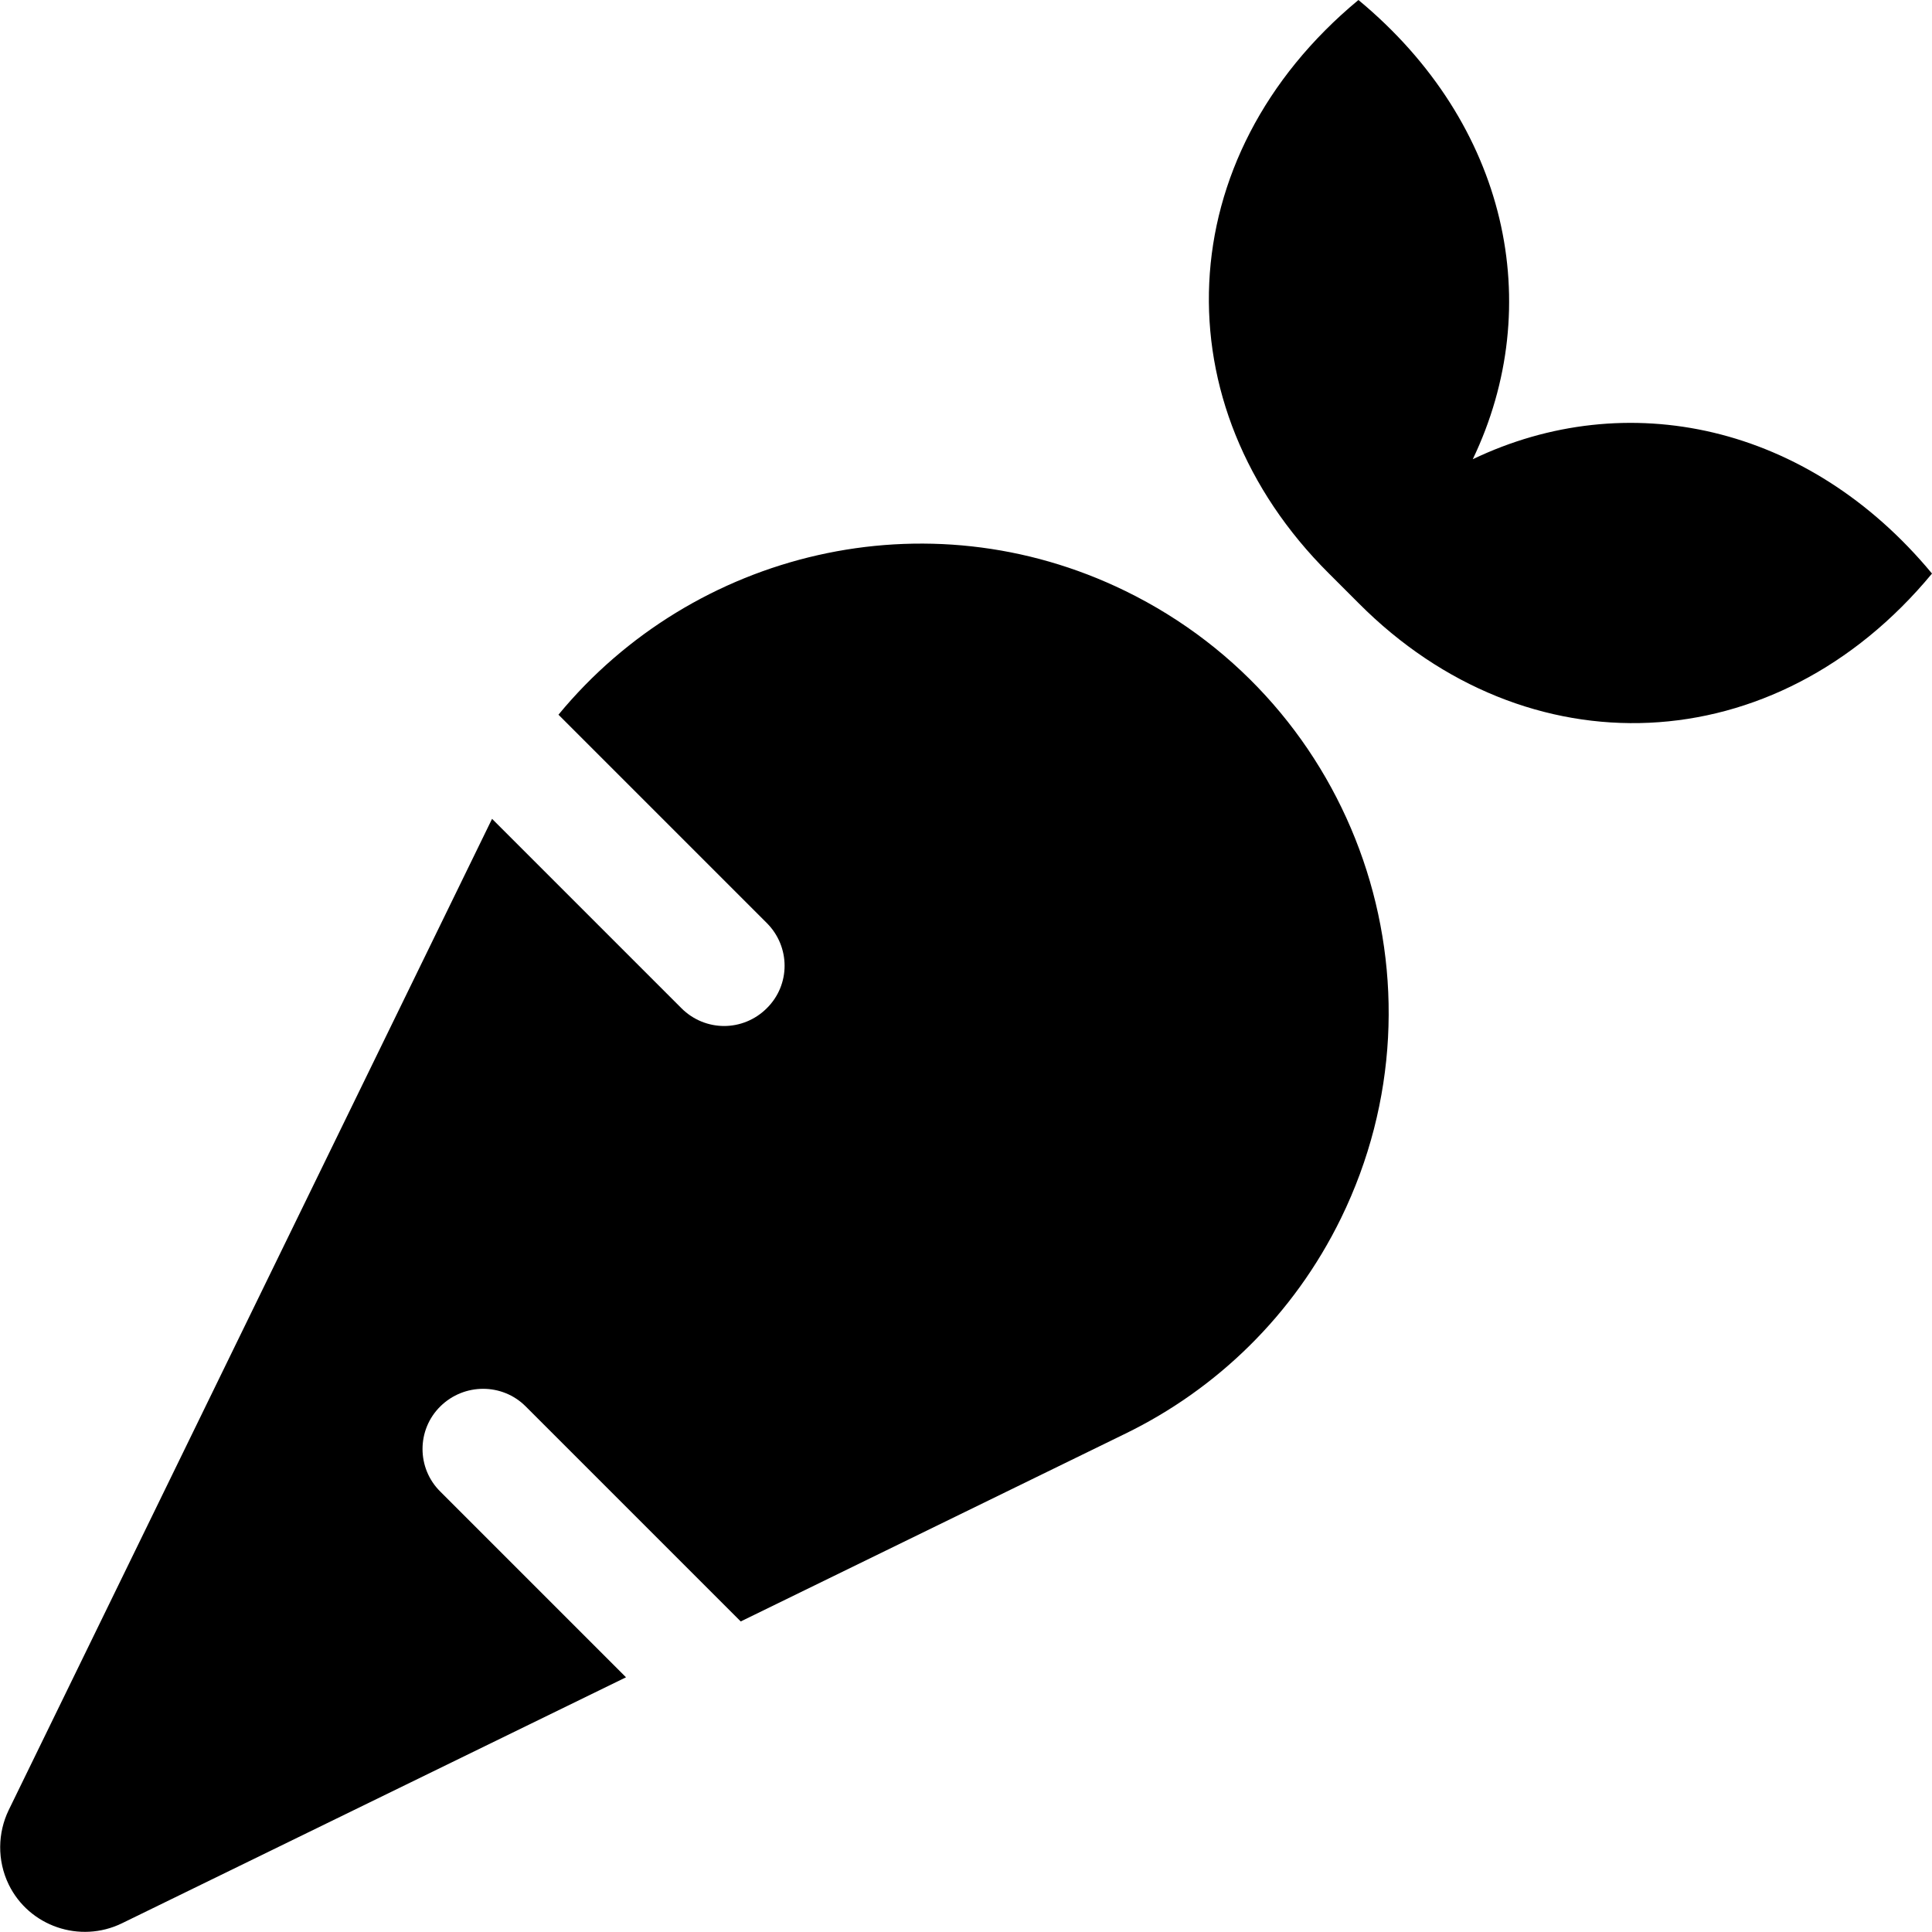
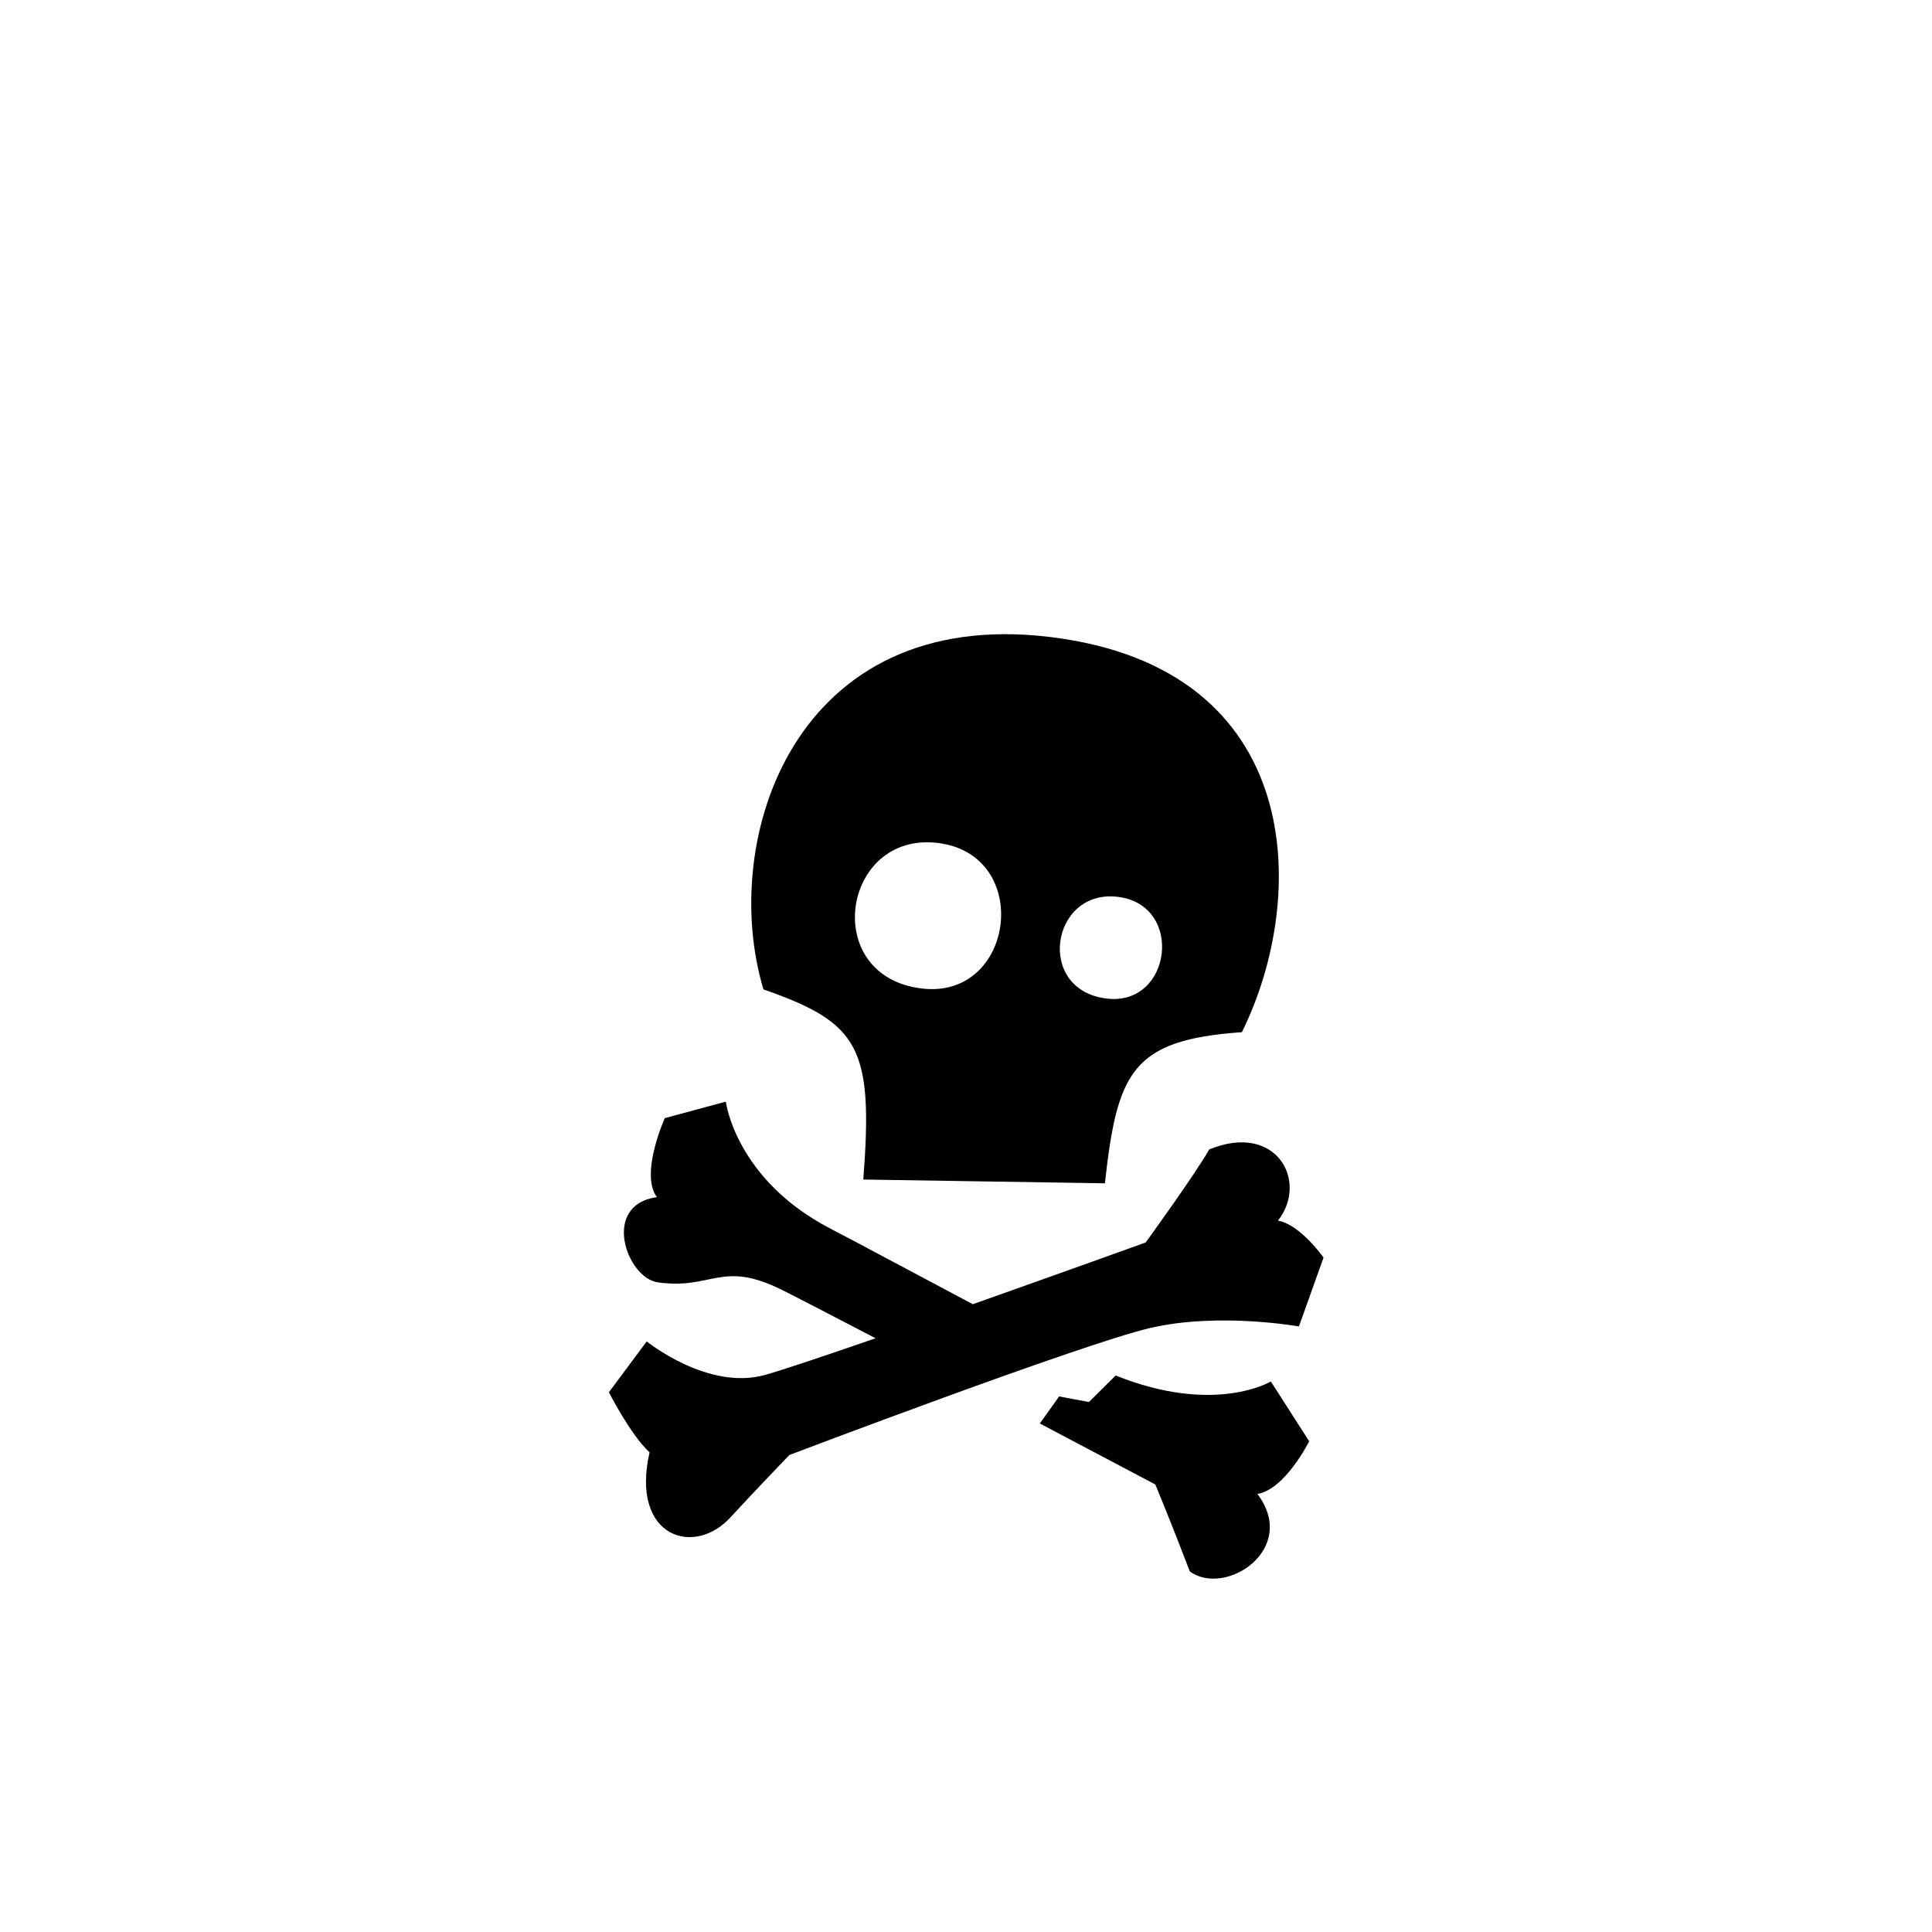
- <svg xmlns="http://www.w3.org/2000/svg" aria-hidden="true" focusable="false" data-prefix="fas" data-icon="carrot" class="svg-inline--fa fa-carrot fa-w-16" role="img" viewBox="0 0 512 512">
-   <path fill="currentColor" d="M298.2 156.6c-52.7-25.7-114.5-10.5-150.2 32.8l55.2 55.2c6.3 6.3 6.3 16.4 0 22.6-3.1 3.1-7.2 4.7-11.3 4.7s-8.2-1.6-11.3-4.7L130.4 217 2.3 479.7c-2.9 6-3.1 13.3 0 19.7 5.4 11.1 18.9 15.7 30 10.3l133.6-65.2-49.2-49.2c-6.3-6.2-6.3-16.4 0-22.6 6.3-6.2 16.4-6.2 22.6 0l57 57 102-49.8c24-11.7 44.5-31.3 57.1-57.1 30.1-61.7 4.5-136.1-57.2-166.2zm92.1-34.9C409.8 81 399.7 32.9 360 0c-50.3 41.7-52.5 107.5-7.9 151.9l8 8c44.4 44.6 110.3 42.4 151.9-7.9-32.9-39.7-81-49.8-121.7-30.3z" />
+ <svg xmlns="http://www.w3.org/2000/svg" viewBox="-20 0 190 190" fill="none">
+   <g id="SVGRepo_bgCarrier" stroke-width="0" />
+   <g id="SVGRepo_tracerCarrier" stroke-linecap="round" stroke-linejoin="round" />
+   <g id="SVGRepo_iconCarrier">
+     <path fill-rule="evenodd" clip-rule="evenodd" d="M110.16 123.68L107.74 130.45C107.74 130.45 99.84 129.02 93.07 130.61C86.3 132.2 57.63 143.09 57.63 143.09C57.63 143.09 54.24 146.61 51.96 149.09C48.36 153.21 41.96 151.24 43.88 142.83C42.02 141.12 39.88 136.92 39.88 136.92L43.6 131.92C43.6 131.92 49.6 136.78 55.22 135.22C56.94 134.74 61.13 133.33 66.11 131.61C61.75 129.34 58.24 127.52 56.93 126.87C50.93 123.87 50.08 126.87 44.68 126.11C41.62 125.66 39.09 118.5 44.6 117.73C42.9 115.44 45.38 109.96 45.38 109.96L51.38 108.34C51.38 108.34 52.32 115.97 61.67 120.83C64.3 122.19 70 125.26 75.67 128.26C84.48 125.14 92.67 122.19 92.67 122.19C92.67 122.19 97.55 115.47 98.92 113.04C105.53 110.32 108.71 116.18 105.68 120.04C107.9 120.44 110.16 123.68 110.16 123.68ZM88.66 116.37L64.9 116C65.9 103 64.52 100.6 55.08 97.3C50.65 82.54 58.15 59.56 83.32 62.65C108.49 65.74 108.7 88.26 102.13 101.51C91.3 102.26 89.87 105.43 88.66 116.37ZM72.24 82.9C62.82 81.74 60.61 96 70.64 97.21C79.81 98.34 81.62 84.05 72.24 82.9ZM89.94 88.2C83.35 87.39 81.8 97.35 88.82 98.2C95.23 99 96.5 89 89.94 88.2ZM87.09 137.88L89.72 135.27C99.46 139.19 104.98 135.86 104.98 135.86L108.75 141.74C108.75 141.74 106.39 146.47 103.66 146.92C107.75 152.36 100.51 157.09 97.01 154.54C95.15 149.66 93.62 145.99 93.62 145.99L82.26 139.99L84.16 137.33L87.09 137.88Z" fill="#000000" />
+   </g>
</svg>
